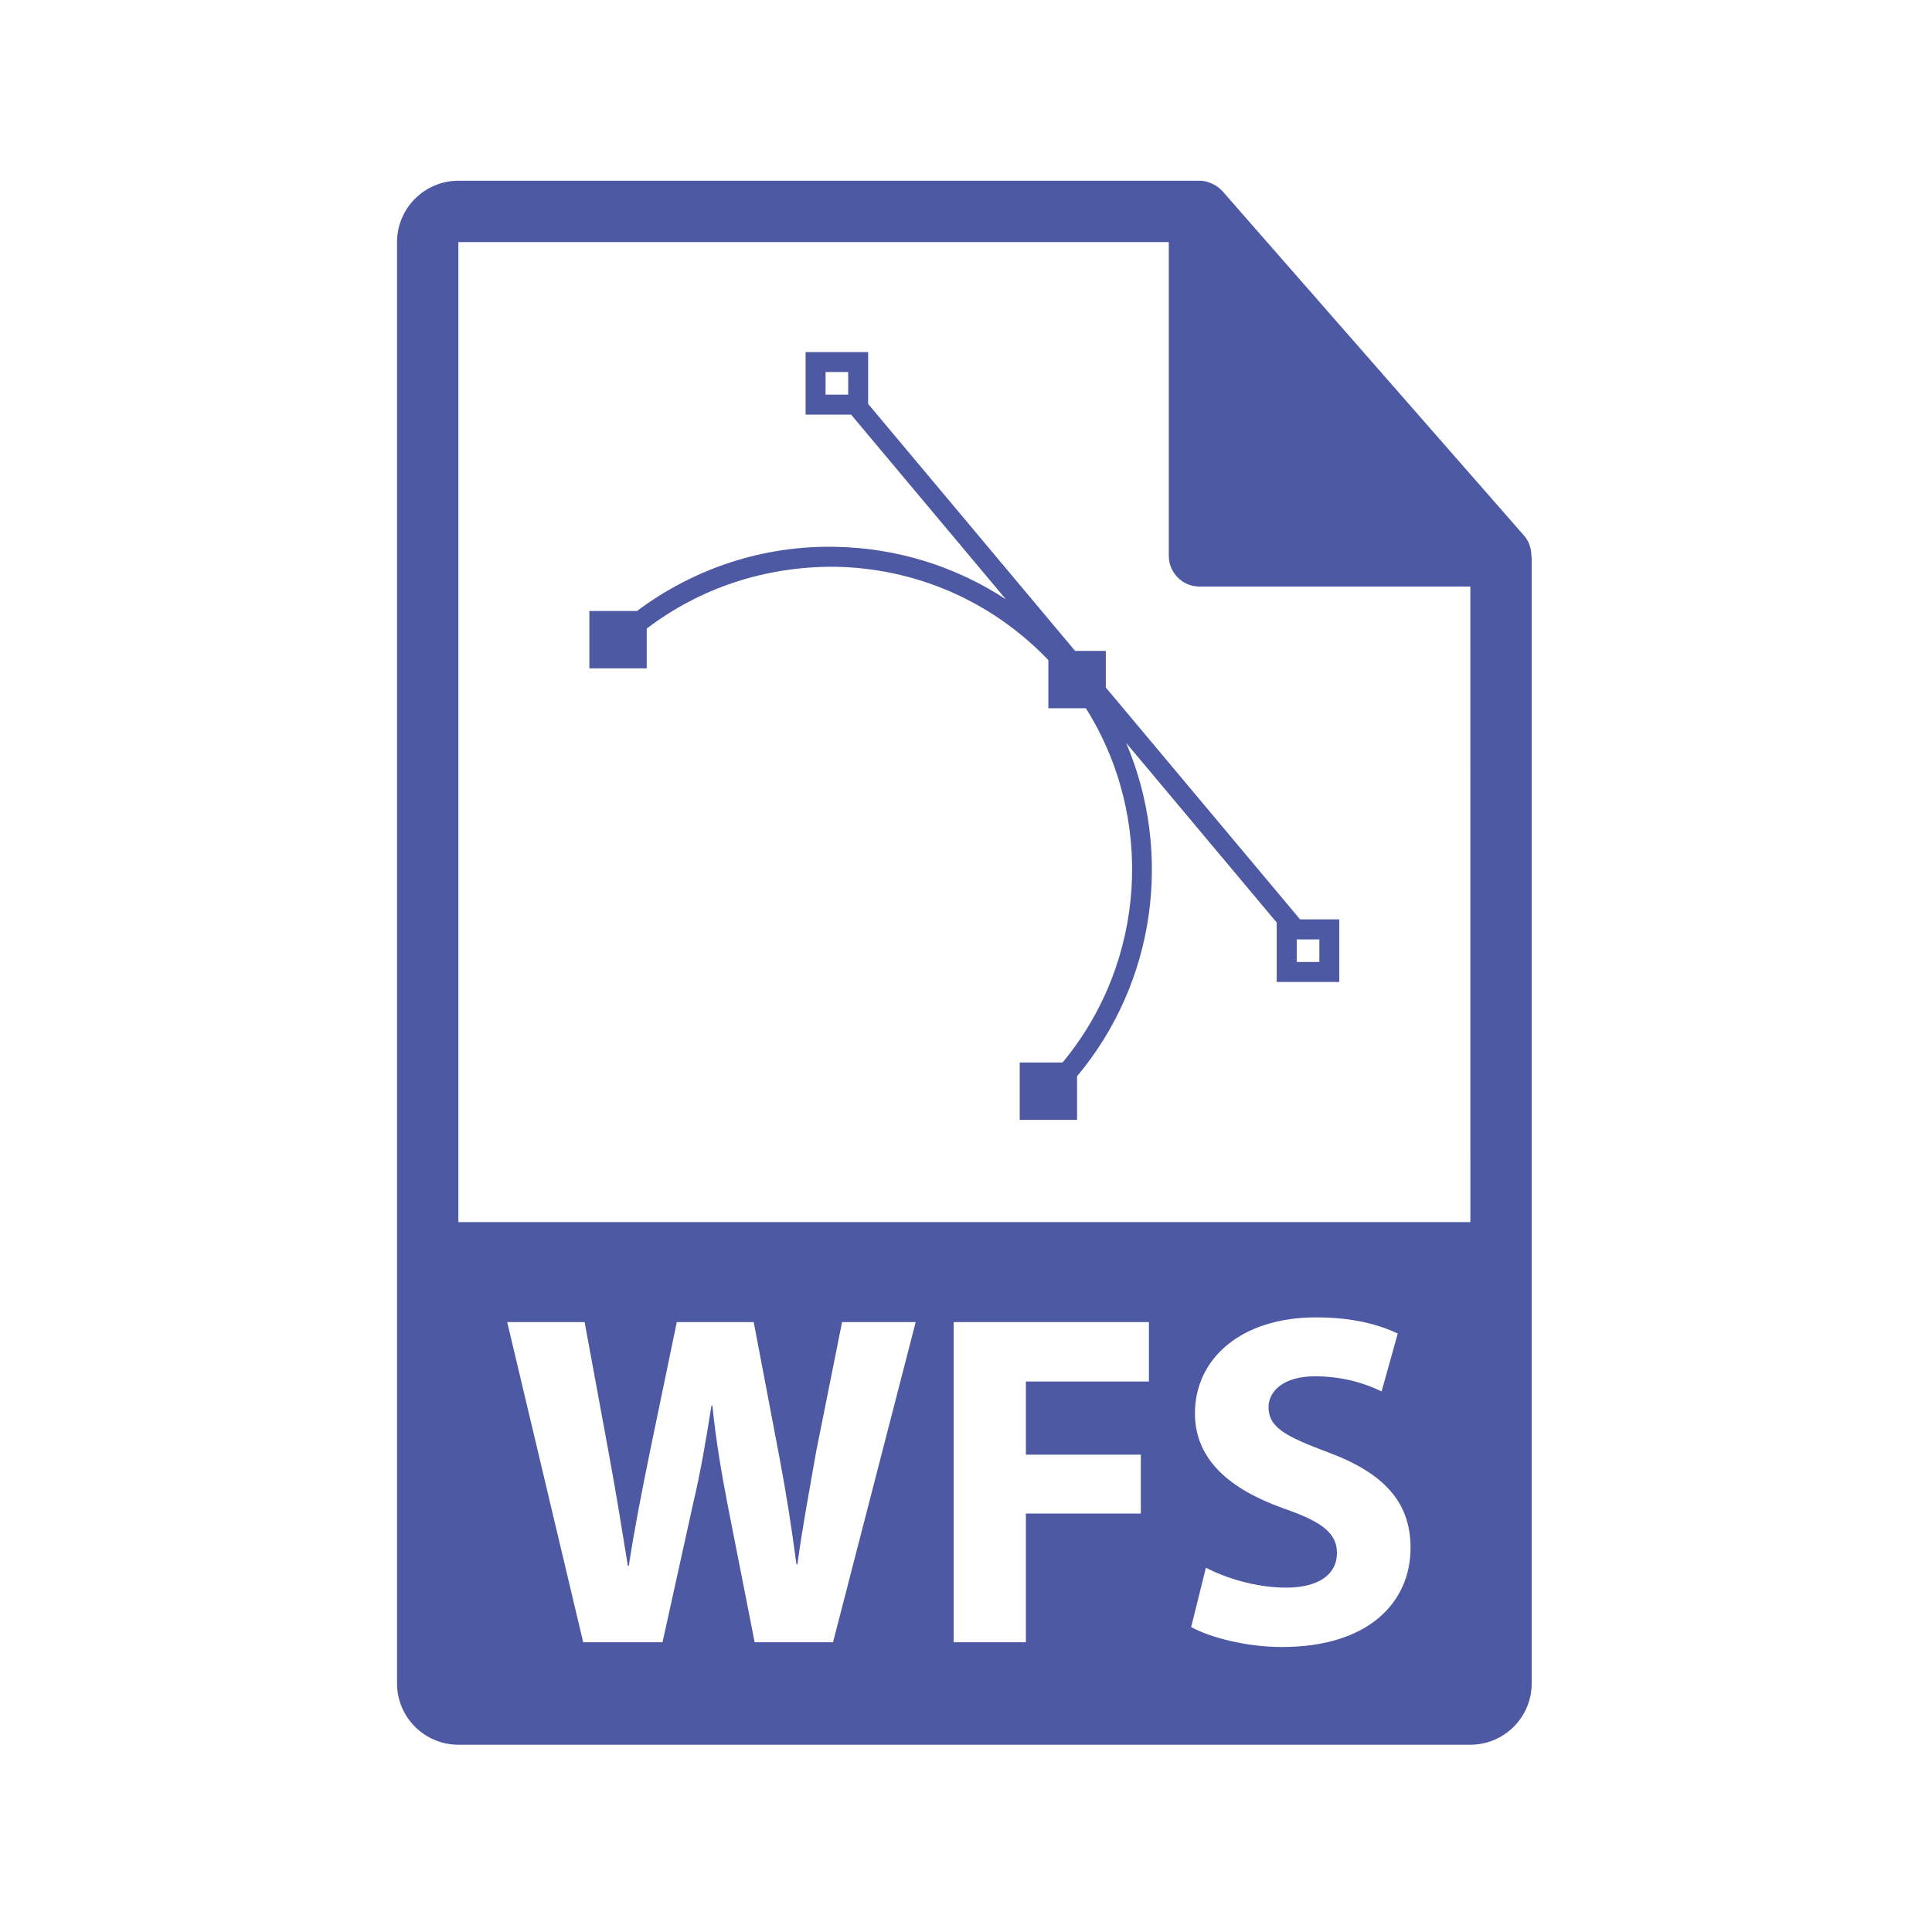
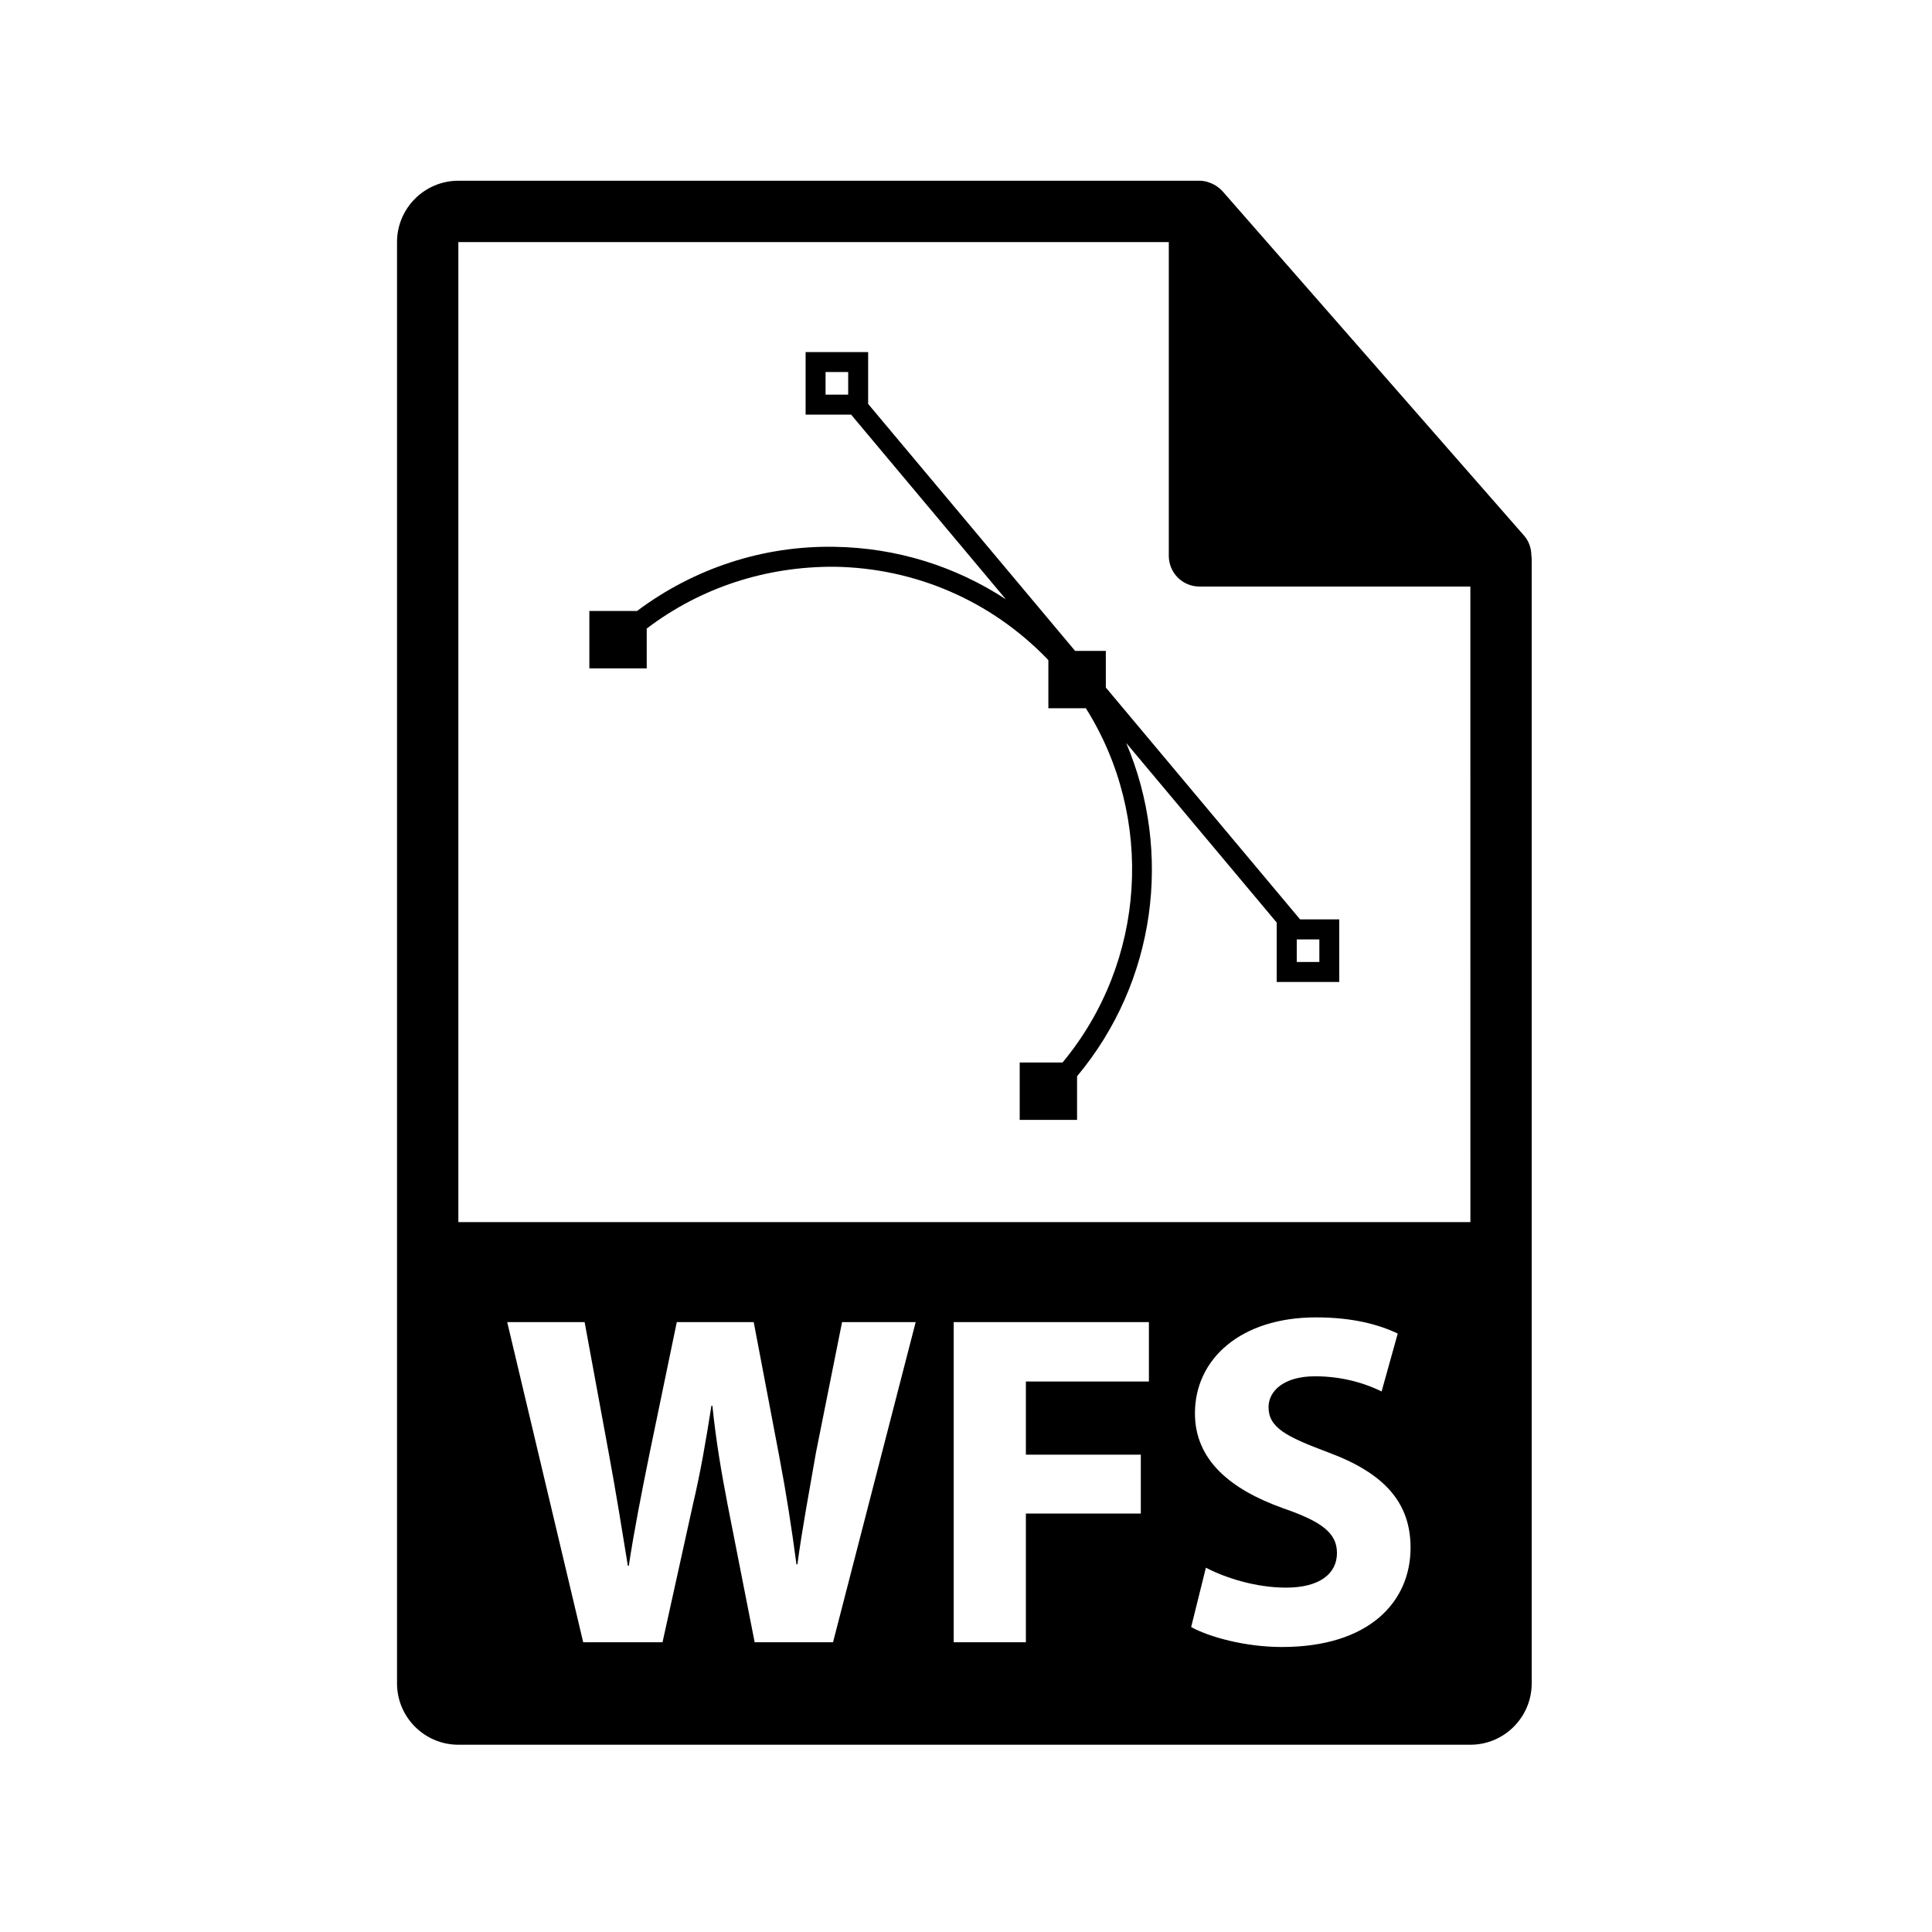
<svg xmlns="http://www.w3.org/2000/svg" version="1.1" x="0px" y="0px" width="126px" height="126px" viewBox="-25.893 -11.787 126 126" overflow="visible" enable-background="new -25.893 -11.787 126 126" xml:space="preserve">
  <defs>
</defs>
-   <path fill="#4E59A4" d="M46.226,33.052v-2.39h-2.004L30.725,14.556v-3.382h-4.078v4.079h2.966l10.092,12.042  c-3.291-2.152-7.115-3.354-11.142-3.42c-4.684-0.089-9.191,1.402-12.91,4.184h-3.11v3.742h3.742v-2.594  c3.502-2.663,7.753-4.059,12.256-4.032c5.272,0.086,10.194,2.221,13.862,6.009c0.027,0.029,0.048,0.06,0.076,0.088v3.13h2.445  c4.492,7.138,3.953,16.513-1.52,23.104h-2.795v3.744h3.741v-2.846c5.15-6.154,6.236-14.605,3.203-21.74l9.818,11.716v3.875h4.079  v-4.082h-2.555L46.226,33.052z M29.423,13.952h-1.475v-1.476h1.475V13.952z M60.152,50.951h-1.474v-1.473h1.474V50.951z" />
-   <path fill="#4E59A4" d="M73.98,24.443c-0.006-0.468-0.154-0.93-0.475-1.295L53.837,0.684c-0.004-0.006-0.01-0.008-0.017-0.014  c-0.116-0.131-0.252-0.239-0.396-0.334c-0.043-0.028-0.086-0.053-0.131-0.078c-0.127-0.068-0.258-0.124-0.396-0.165  c-0.037-0.011-0.069-0.026-0.106-0.036C52.642,0.022,52.489,0,52.333,0H4C1.795,0,0,1.795,0,4v94c0,2.206,1.795,4,4,4h66  c2.207,0,4-1.794,4-4V24.667C74,24.592,73.988,24.518,73.98,24.443z M28.435,95.316h-5.111l-1.766-8.982  c-0.403-2.106-0.744-4.059-0.991-6.443h-0.062c-0.372,2.354-0.712,4.337-1.208,6.443l-1.982,8.982h-5.173L7.186,74.439h5.049  l1.58,8.58c0.465,2.509,0.898,5.203,1.239,7.31h0.062c0.34-2.261,0.836-4.77,1.363-7.372l1.766-8.518h5.018l1.672,8.797  c0.465,2.446,0.806,4.677,1.115,7h0.062c0.31-2.323,0.774-4.771,1.208-7.279l1.704-8.518h4.801L28.435,95.316z M49.035,78.311  h-8.023v4.771h7.496v3.841h-7.496v8.395h-4.708V74.439h12.732V78.311z M57.707,95.626c-2.385,0-4.738-0.65-5.916-1.301l0.961-3.872  c1.238,0.65,3.221,1.301,5.234,1.301c2.168,0,3.314-0.898,3.314-2.261c0-1.301-0.992-2.045-3.5-2.912  c-3.469-1.238-5.762-3.159-5.762-6.194c0-3.562,3.004-6.258,7.898-6.258c2.385,0,4.09,0.465,5.328,1.054l-1.053,3.778  c-0.807-0.402-2.324-0.99-4.338-0.99c-2.043,0-3.035,0.96-3.035,2.013c0,1.332,1.146,1.921,3.873,2.942  c3.686,1.363,5.389,3.284,5.389,6.227C66.101,92.652,63.437,95.626,57.707,95.626z M4,67.917V4h46.333v20.466c0,1.104,0.896,2,2,2  H70l0.002,41.451H4z" />
+   <path fill="#000000" d="M46.226,33.052v-2.39h-2.004L30.725,14.556v-3.382h-4.078v4.079h2.966l10.092,12.042  c-3.291-2.152-7.115-3.354-11.142-3.42c-4.684-0.089-9.191,1.402-12.91,4.184h-3.11v3.742h3.742v-2.594  c3.502-2.663,7.753-4.059,12.256-4.032c5.272,0.086,10.194,2.221,13.862,6.009c0.027,0.029,0.048,0.06,0.076,0.088v3.13h2.445  c4.492,7.138,3.953,16.513-1.52,23.104h-2.795v3.744h3.741v-2.846c5.15-6.154,6.236-14.605,3.203-21.74l9.818,11.716v3.875h4.079  v-4.082h-2.555L46.226,33.052z M29.423,13.952h-1.475v-1.476h1.475V13.952z M60.152,50.951h-1.474v-1.473h1.474V50.951z" />
+   <path fill="#000000" d="M73.98,24.443c-0.006-0.468-0.154-0.93-0.475-1.295L53.837,0.684c-0.004-0.006-0.01-0.008-0.017-0.014  c-0.116-0.131-0.252-0.239-0.396-0.334c-0.043-0.028-0.086-0.053-0.131-0.078c-0.127-0.068-0.258-0.124-0.396-0.165  c-0.037-0.011-0.069-0.026-0.106-0.036C52.642,0.022,52.489,0,52.333,0H4C1.795,0,0,1.795,0,4v94c0,2.206,1.795,4,4,4h66  c2.207,0,4-1.794,4-4V24.667C74,24.592,73.988,24.518,73.98,24.443z M28.435,95.316h-5.111l-1.766-8.982  c-0.403-2.106-0.744-4.059-0.991-6.443h-0.062c-0.372,2.354-0.712,4.337-1.208,6.443l-1.982,8.982h-5.173L7.186,74.439h5.049  l1.58,8.58c0.465,2.509,0.898,5.203,1.239,7.31h0.062c0.34-2.261,0.836-4.77,1.363-7.372l1.766-8.518h5.018l1.672,8.797  c0.465,2.446,0.806,4.677,1.115,7h0.062c0.31-2.323,0.774-4.771,1.208-7.279l1.704-8.518h4.801L28.435,95.316z M49.035,78.311  h-8.023v4.771h7.496v3.841h-7.496v8.395h-4.708V74.439h12.732V78.311z M57.707,95.626c-2.385,0-4.738-0.65-5.916-1.301l0.961-3.872  c1.238,0.65,3.221,1.301,5.234,1.301c2.168,0,3.314-0.898,3.314-2.261c0-1.301-0.992-2.045-3.5-2.912  c-3.469-1.238-5.762-3.159-5.762-6.194c0-3.562,3.004-6.258,7.898-6.258c2.385,0,4.09,0.465,5.328,1.054l-1.053,3.778  c-0.807-0.402-2.324-0.99-4.338-0.99c-2.043,0-3.035,0.96-3.035,2.013c0,1.332,1.146,1.921,3.873,2.942  c3.686,1.363,5.389,3.284,5.389,6.227C66.101,92.652,63.437,95.626,57.707,95.626z M4,67.917V4h46.333v20.466c0,1.104,0.896,2,2,2  H70l0.002,41.451H4z" />
</svg>
